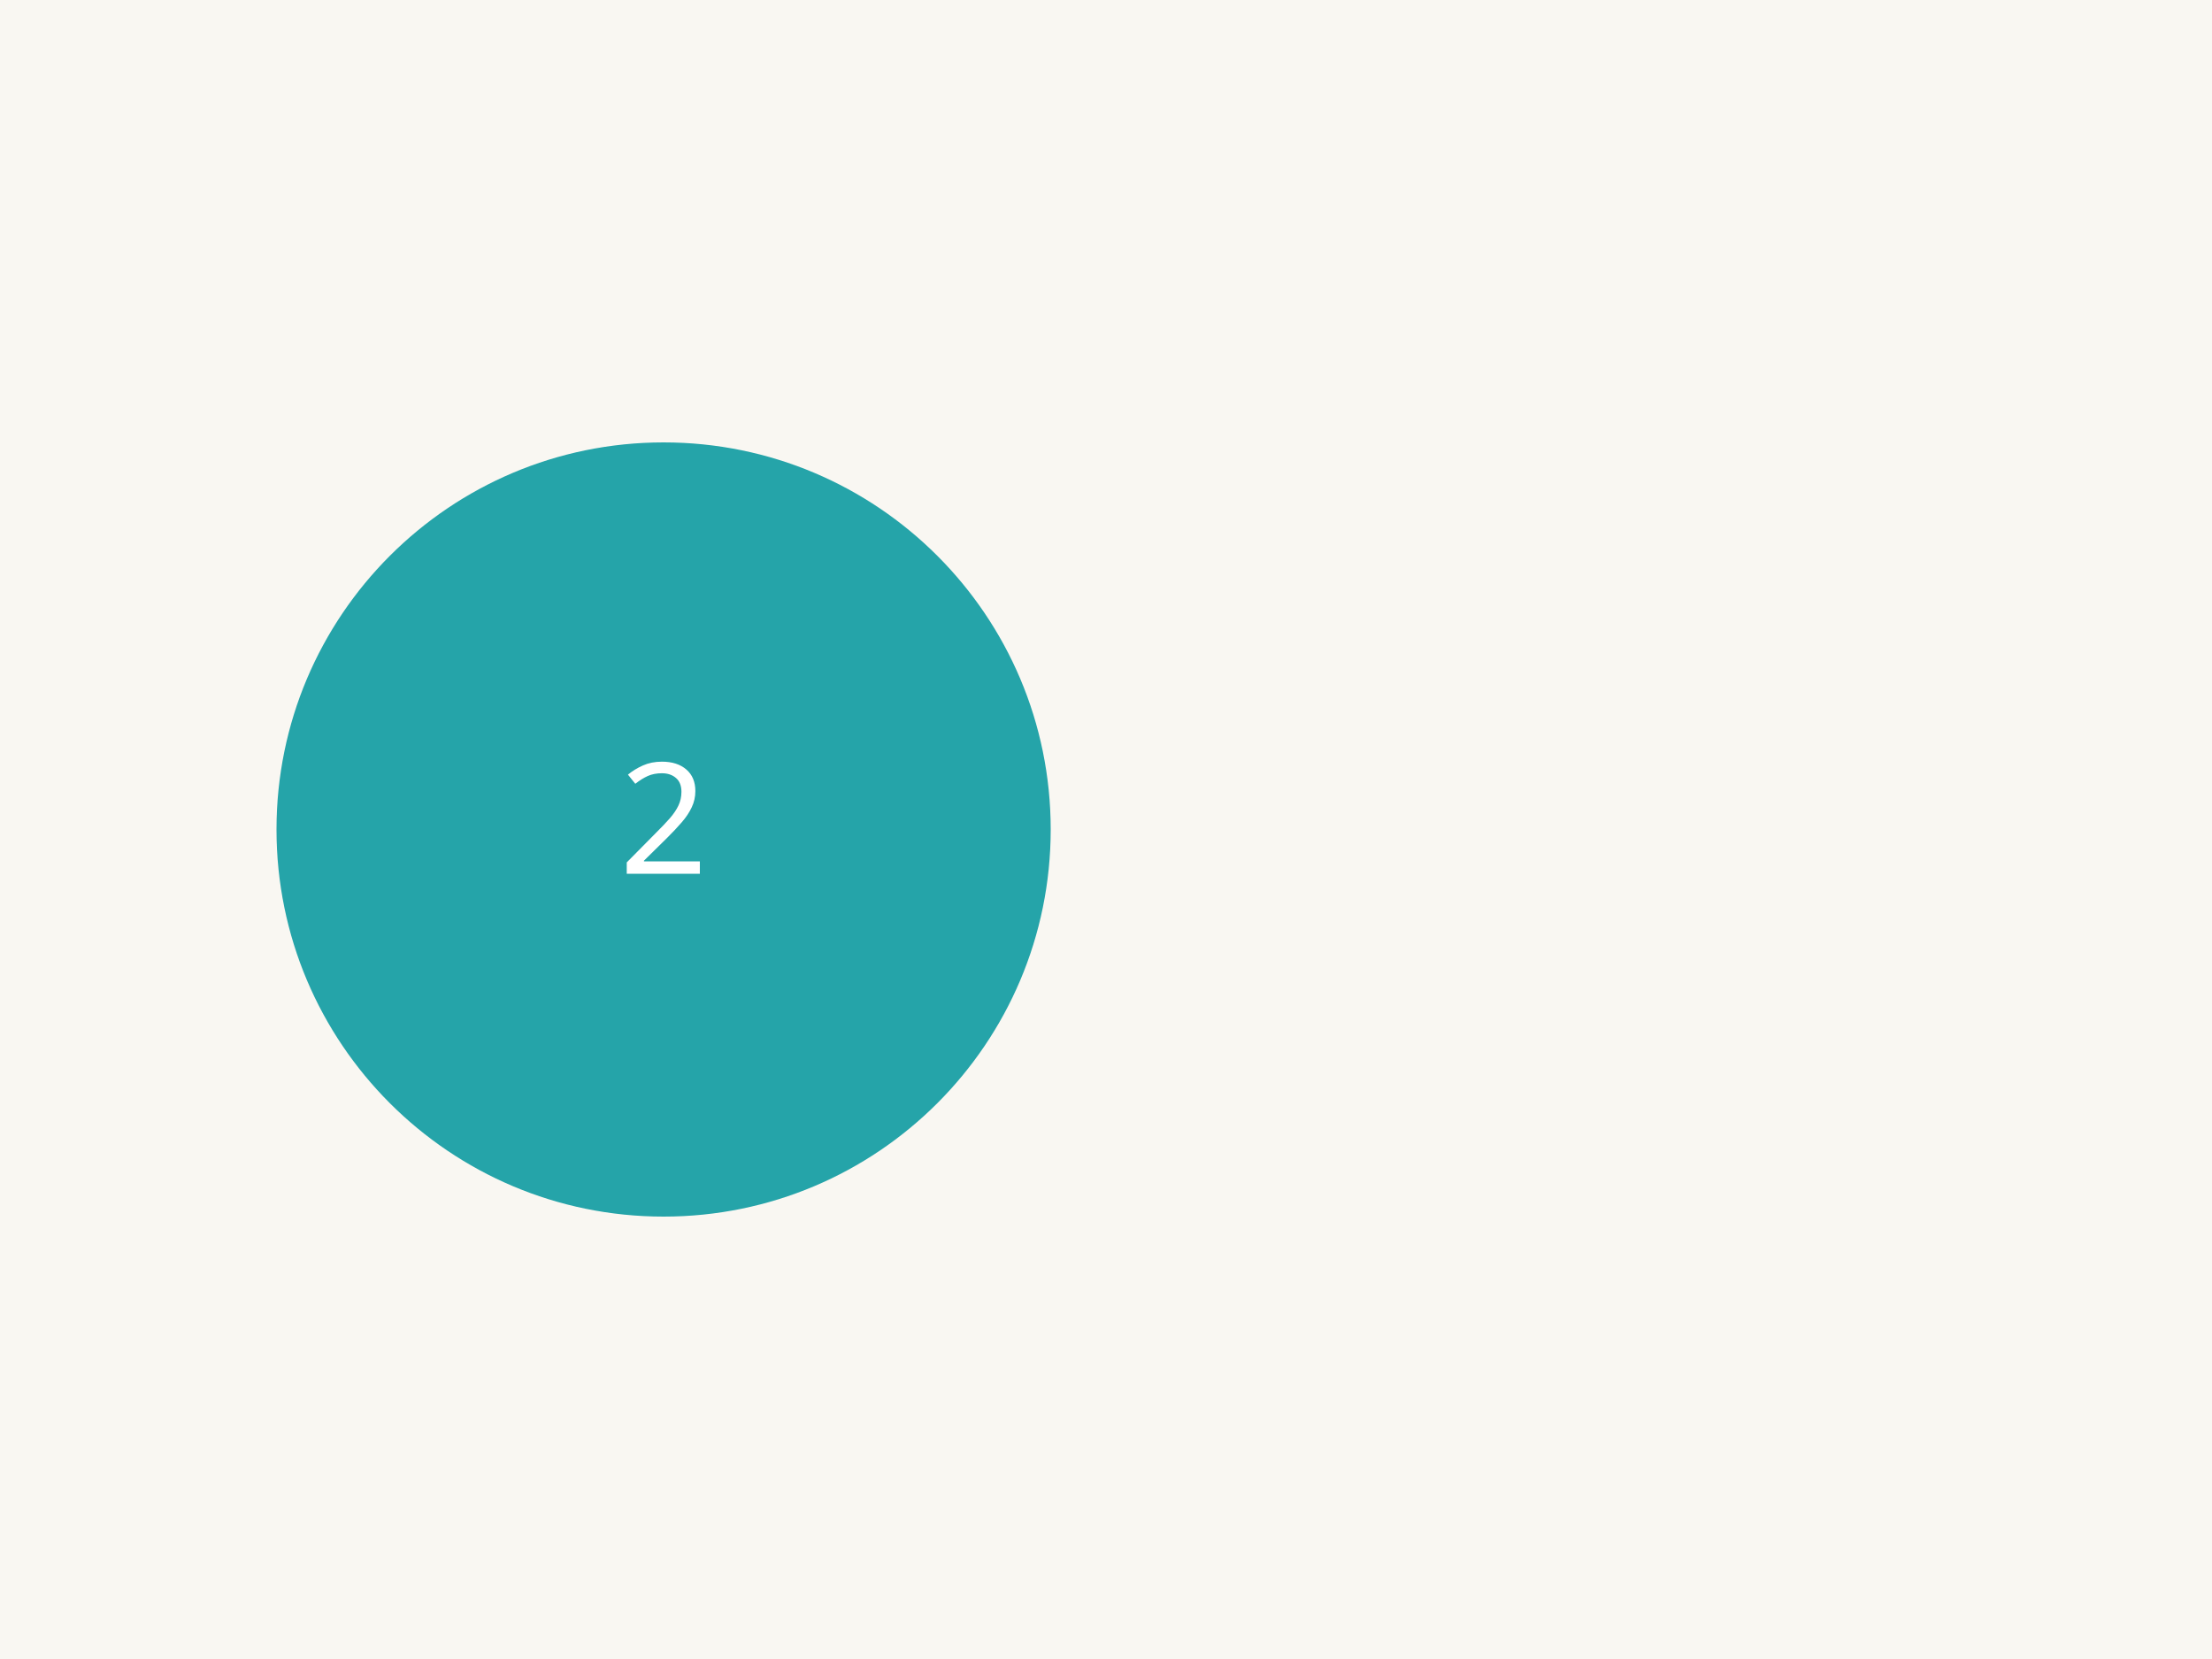
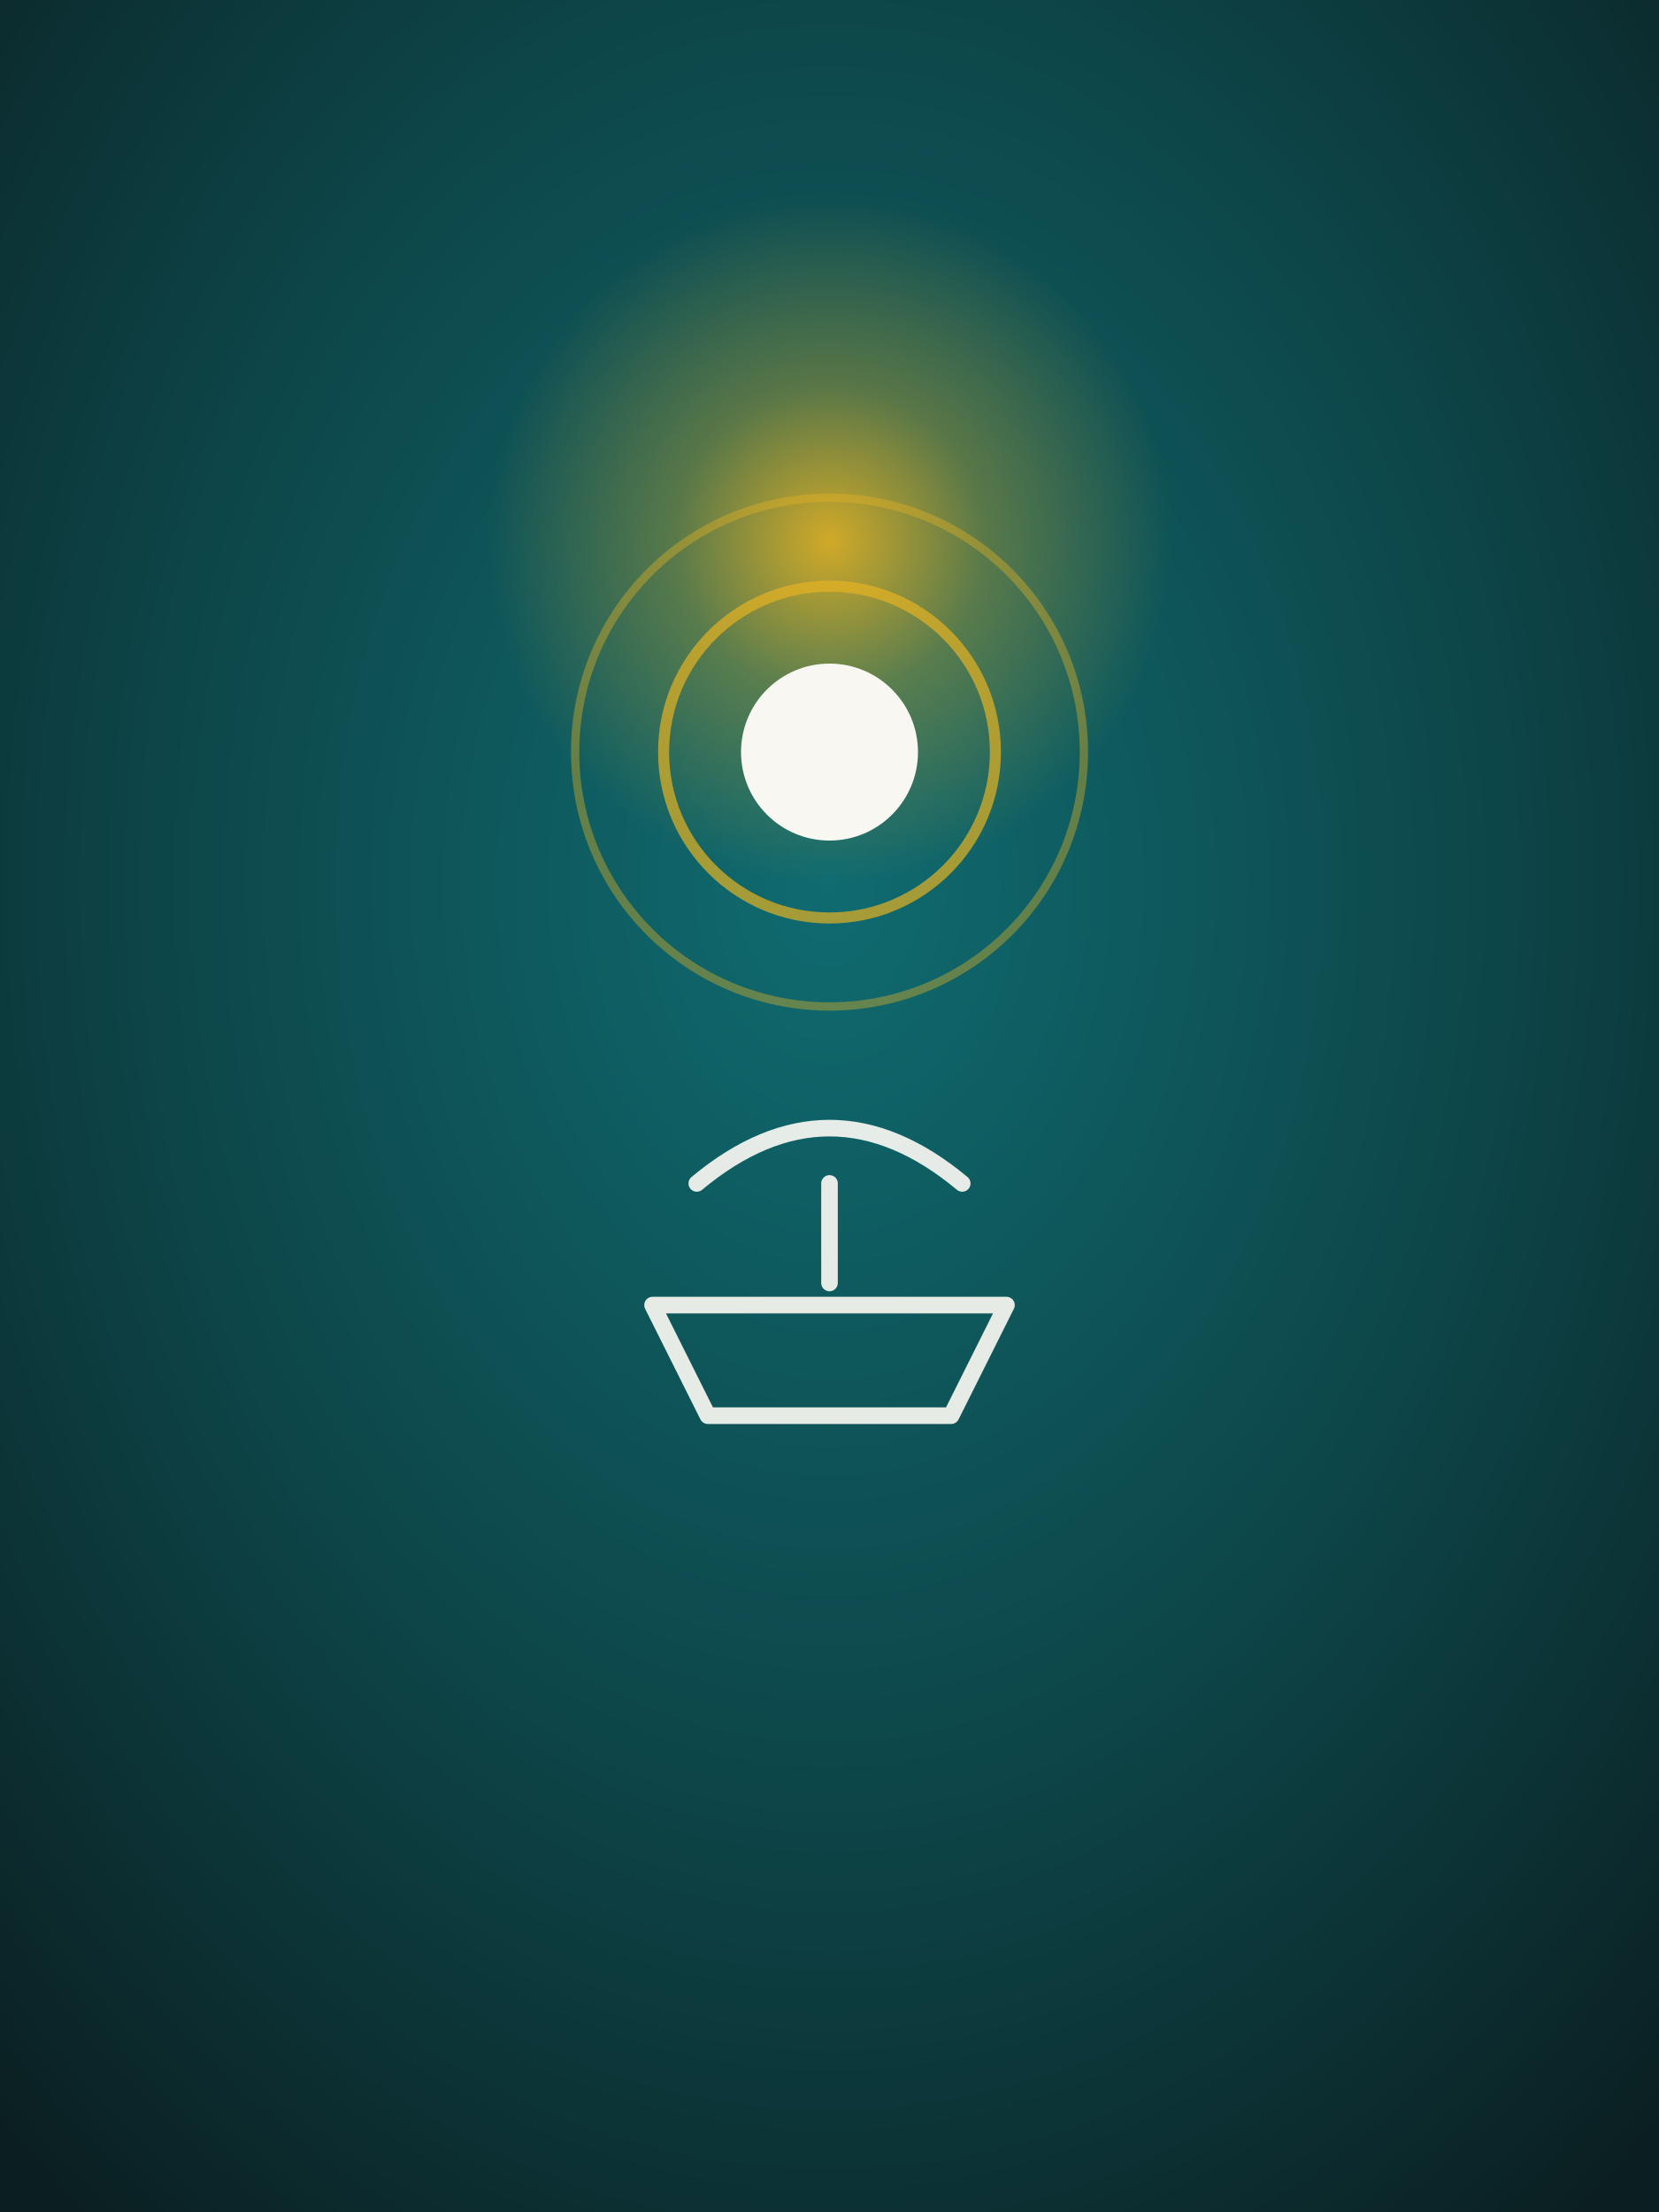
- <svg xmlns="http://www.w3.org/2000/svg" width="400" height="300" viewBox="0 0 400 300">
-   <rect width="400" height="300" fill="#f9f7f2" />
-   <circle cx="120" cy="150" r="70" fill="#00959c" opacity="0.85" />
-   <text x="120" y="158" font-family="sans-serif" font-size="28" fill="#ffffff" text-anchor="middle">2</text>
+ <svg xmlns="http://www.w3.org/2000/svg" width="300" height="400" viewBox="0 0 300 400">
+   <defs>
+     <radialGradient id="g2" cx="50%" cy="40%" r="75%">
+       <stop offset="0%" stop-color="#0f6b70" />
+       <stop offset="55%" stop-color="#0d4548" />
+       <stop offset="100%" stop-color="#0b1f22" />
+     </radialGradient>
+     <radialGradient id="glow2" cx="50%" cy="34%" r="26%">
+       <stop offset="0%" stop-color="#e6b222" stop-opacity="0.9" />
+       <stop offset="45%" stop-color="#e6b222" stop-opacity="0.35" />
+       <stop offset="100%" stop-color="#e6b222" stop-opacity="0" />
+     </radialGradient>
+   </defs>
+   <rect width="300" height="400" fill="url(#g2)" />
+   <circle cx="150" cy="136" r="120" fill="url(#glow2)" />
+   <circle cx="150" cy="136" r="16" fill="#f9f7f2" />
+   <circle cx="150" cy="136" r="30" fill="none" stroke="#e6b222" stroke-width="2" opacity="0.7" />
+   <circle cx="150" cy="136" r="46" fill="none" stroke="#e6b222" stroke-width="1.5" opacity="0.4" />
+   <g stroke="#f9f7f2" stroke-width="3" fill="none" stroke-linecap="round" stroke-linejoin="round" opacity="0.92">
+     <path d="M126 214 q24 -20 48 0" />
+     <path d="M150 214 v18" />
+     <path d="M118 236 h64 l-10 20 h-44 z" />
+   </g>
</svg>
